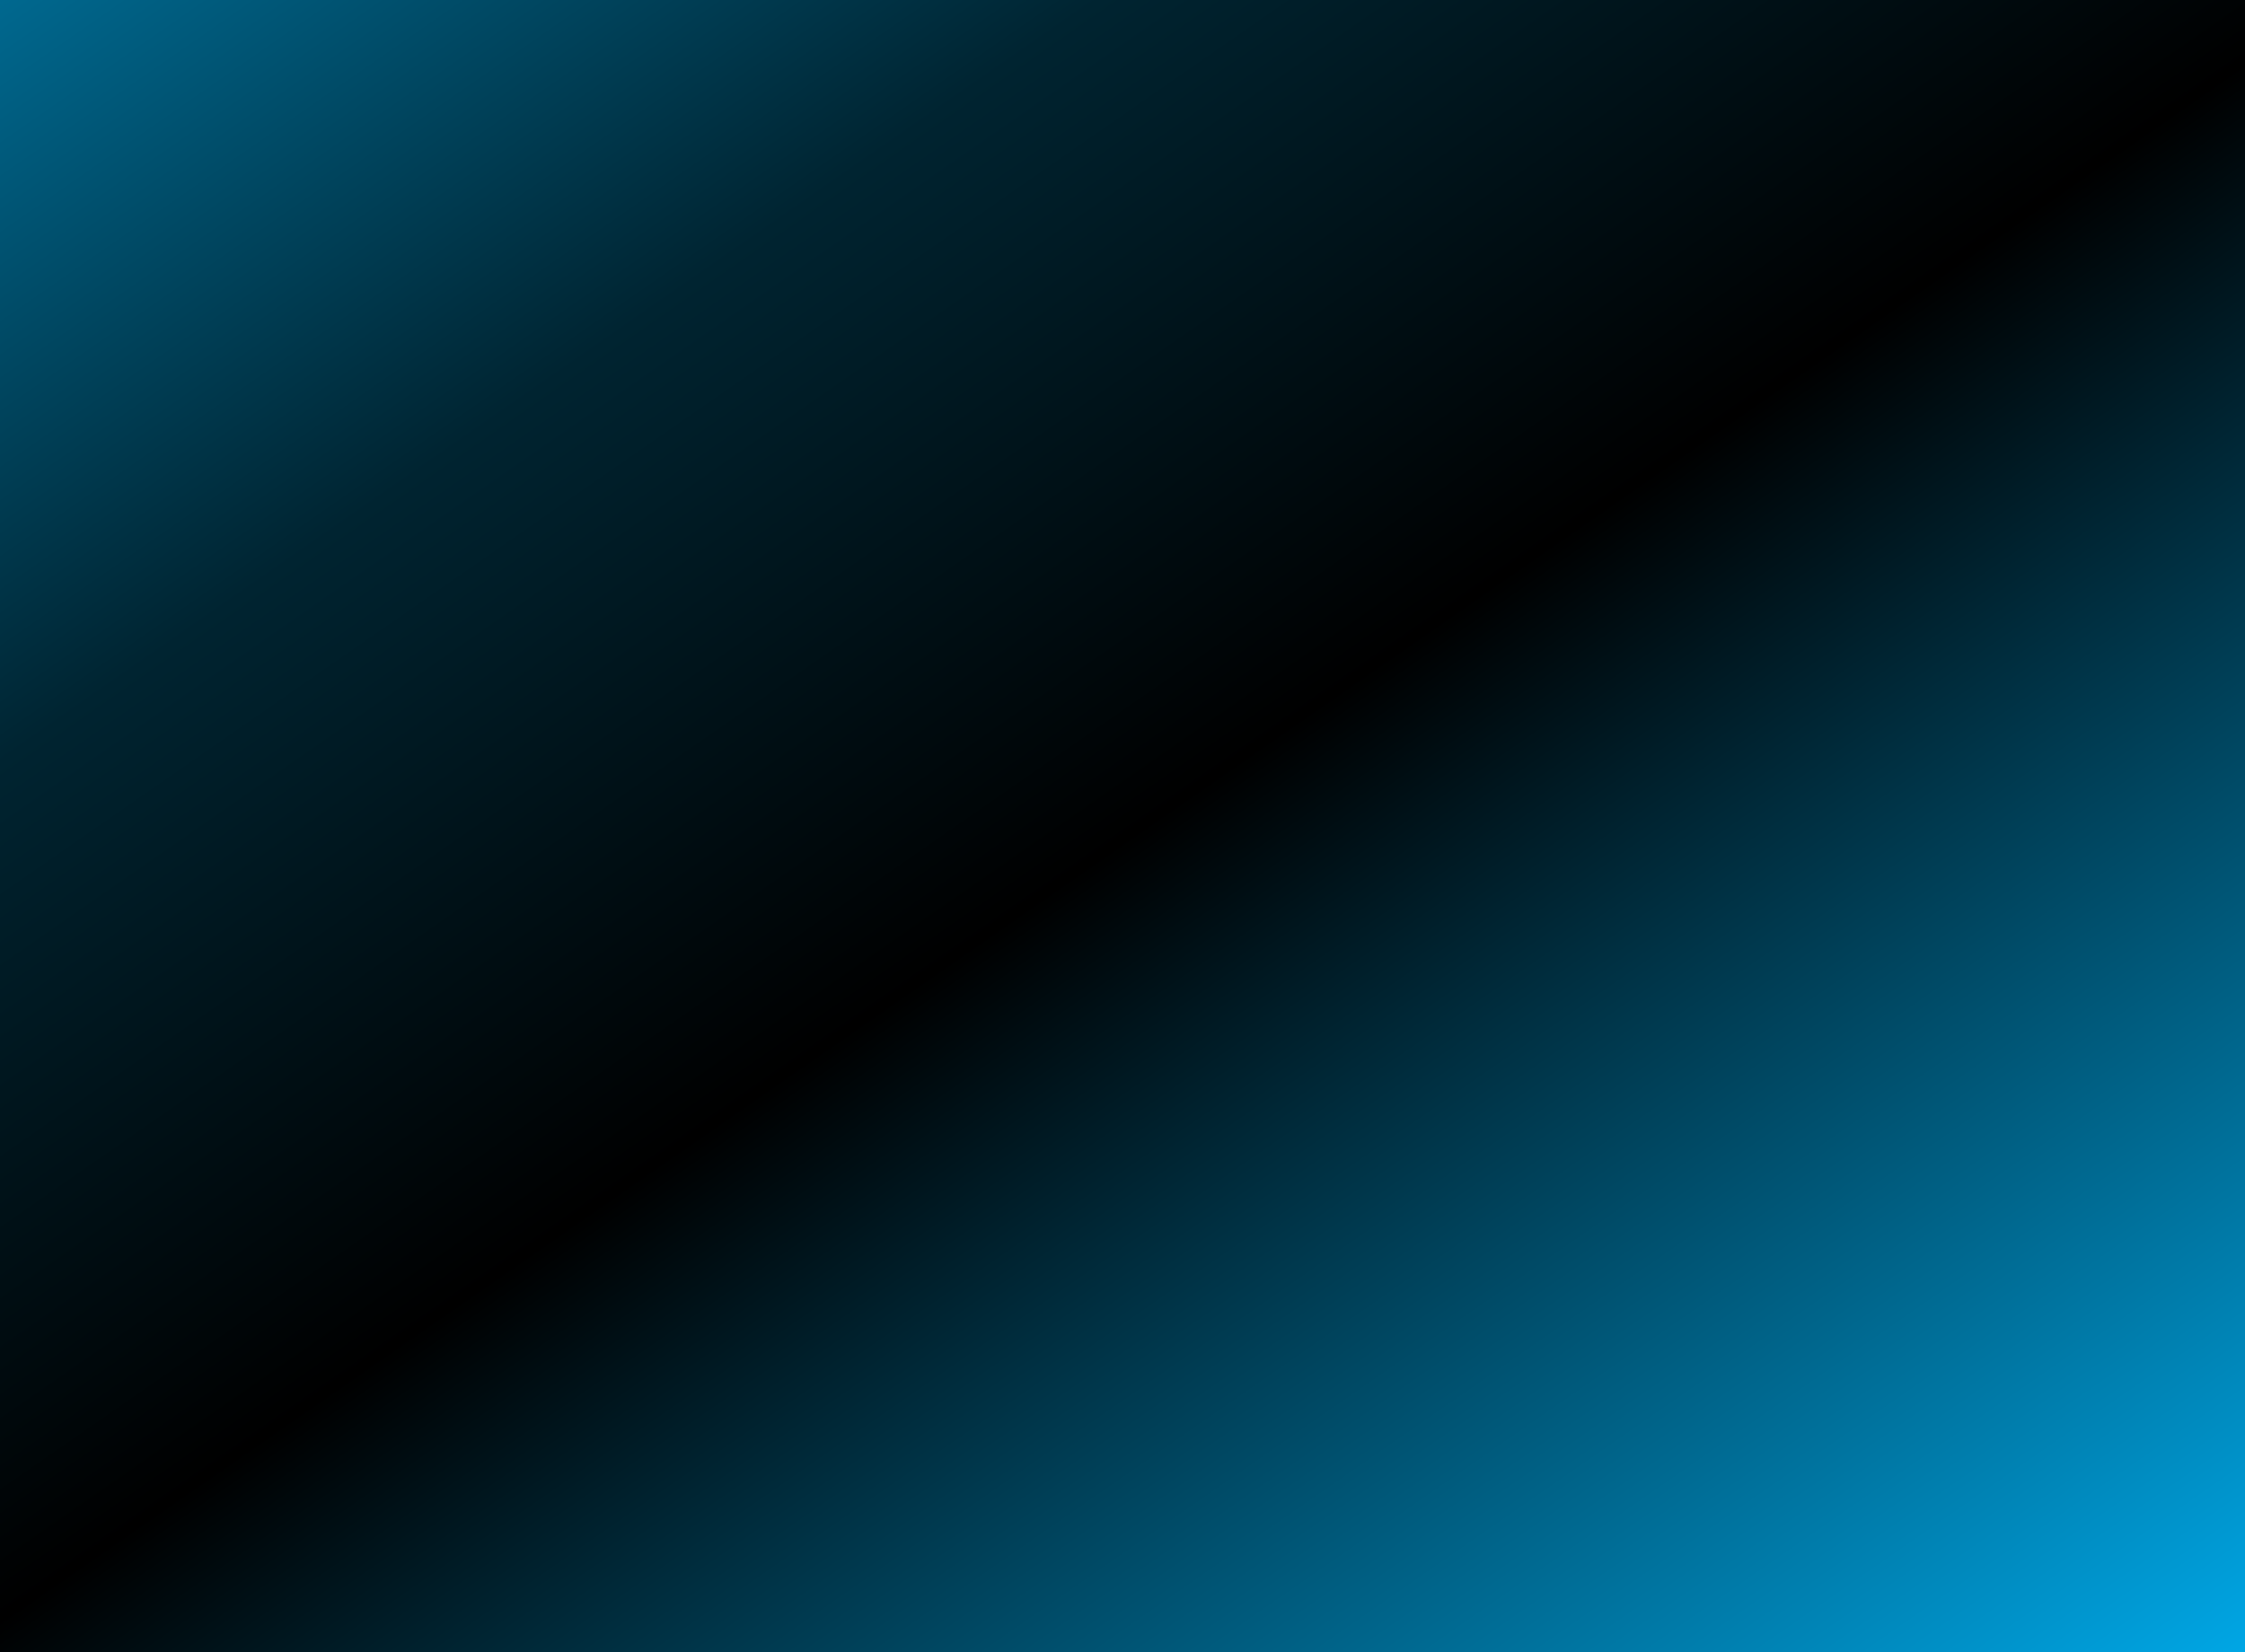
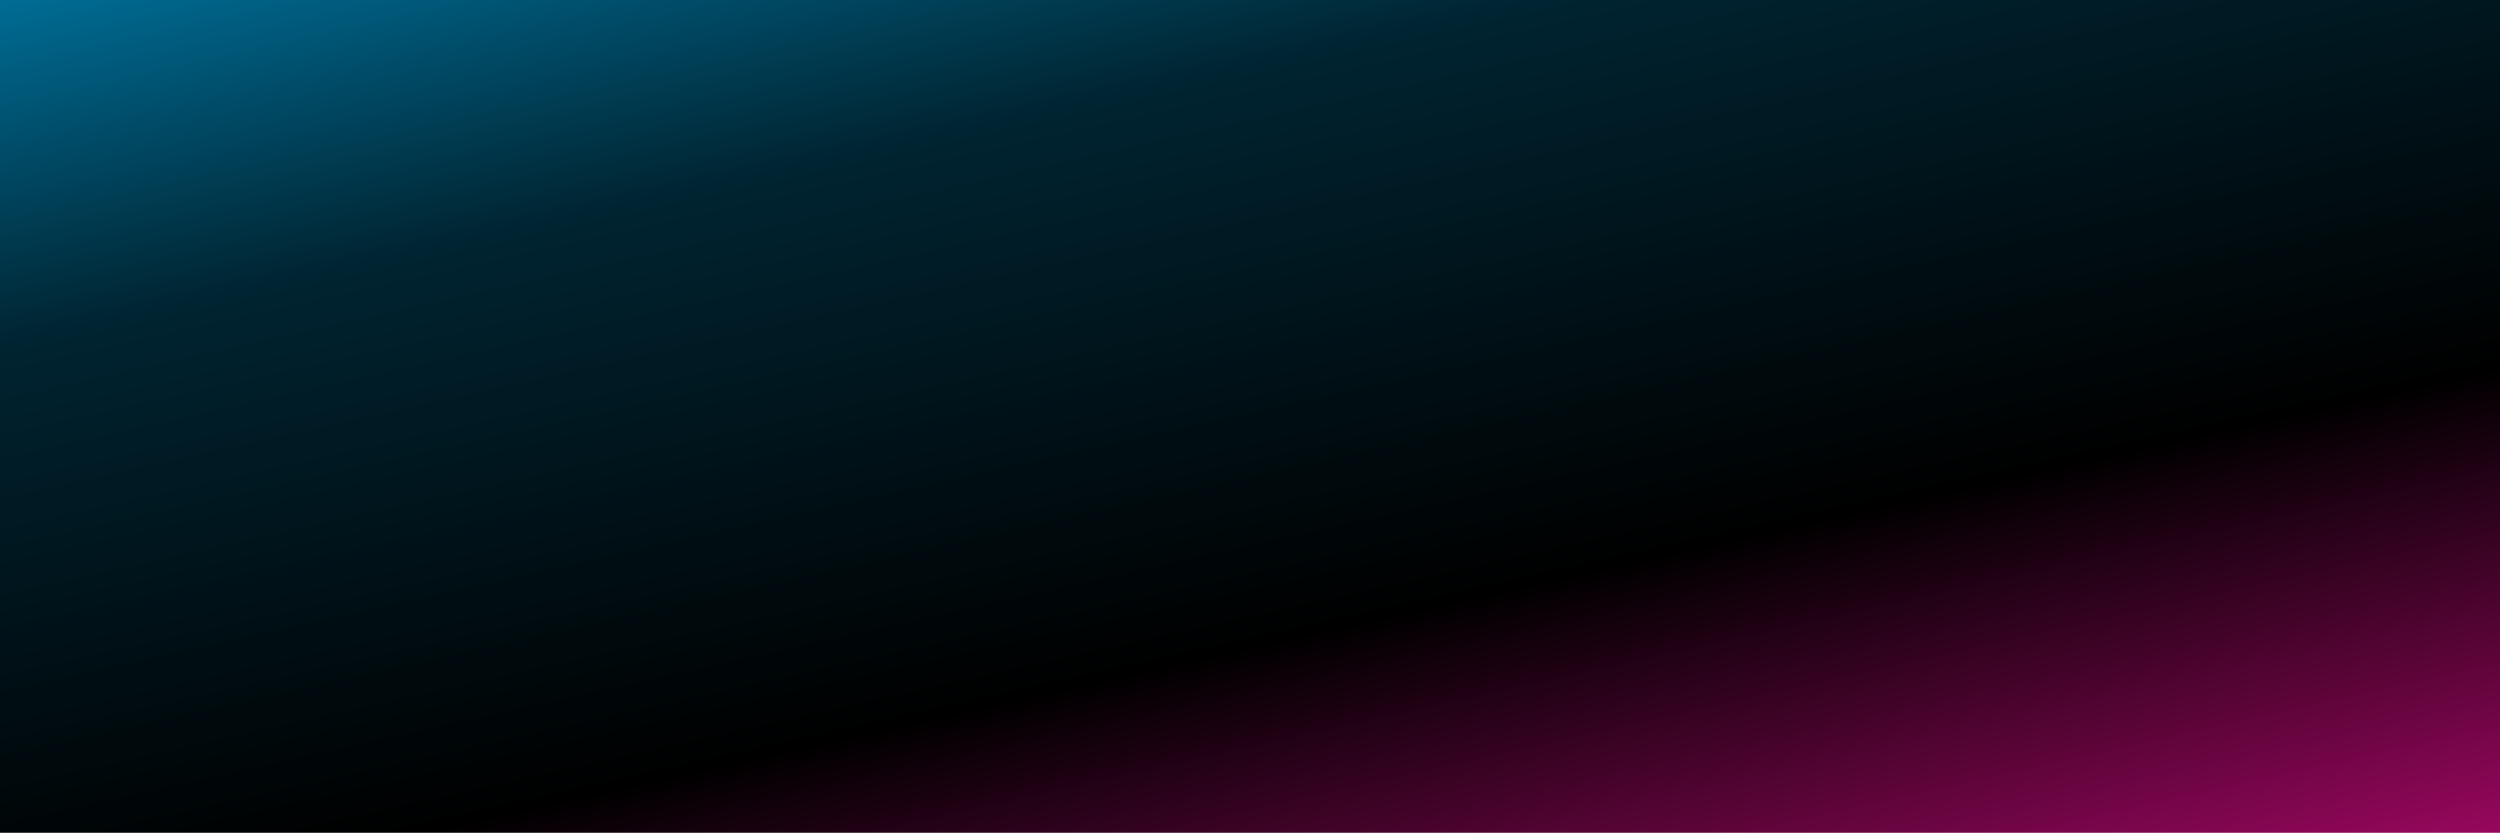
- <svg xmlns="http://www.w3.org/2000/svg" width="375" height="276" viewBox="0 0 375 276">
+ <svg xmlns="http://www.w3.org/2000/svg" width="1453" height="484" viewBox="0 0 1453 484">
  <defs>
-     <linearGradient id="a" x1="-0.126" y1="-0.351" x2="1.11" y2="0.935" gradientUnits="objectBoundingBox">
+     <style>.a{fill:url(#a);}</style>
+     <linearGradient id="a" x1="0.018" y1="-0.388" x2="1.116" y2="1.231" gradientUnits="objectBoundingBox">
      <stop offset="0" stop-color="#00adee" />
-       <stop offset="0.379" stop-color="#002431" />
-       <stop offset="0.591" />
-       <stop offset="1" stop-color="#00adee" />
+       <stop offset="0.336" stop-color="#002431" />
+       <stop offset="0.631" />
+       <stop offset="1" stop-color="#ea0b90" />
    </linearGradient>
  </defs>
-   <rect width="375" height="276" fill="url(#a)" />
+   <rect class="a" width="1453" height="484" />
</svg>
